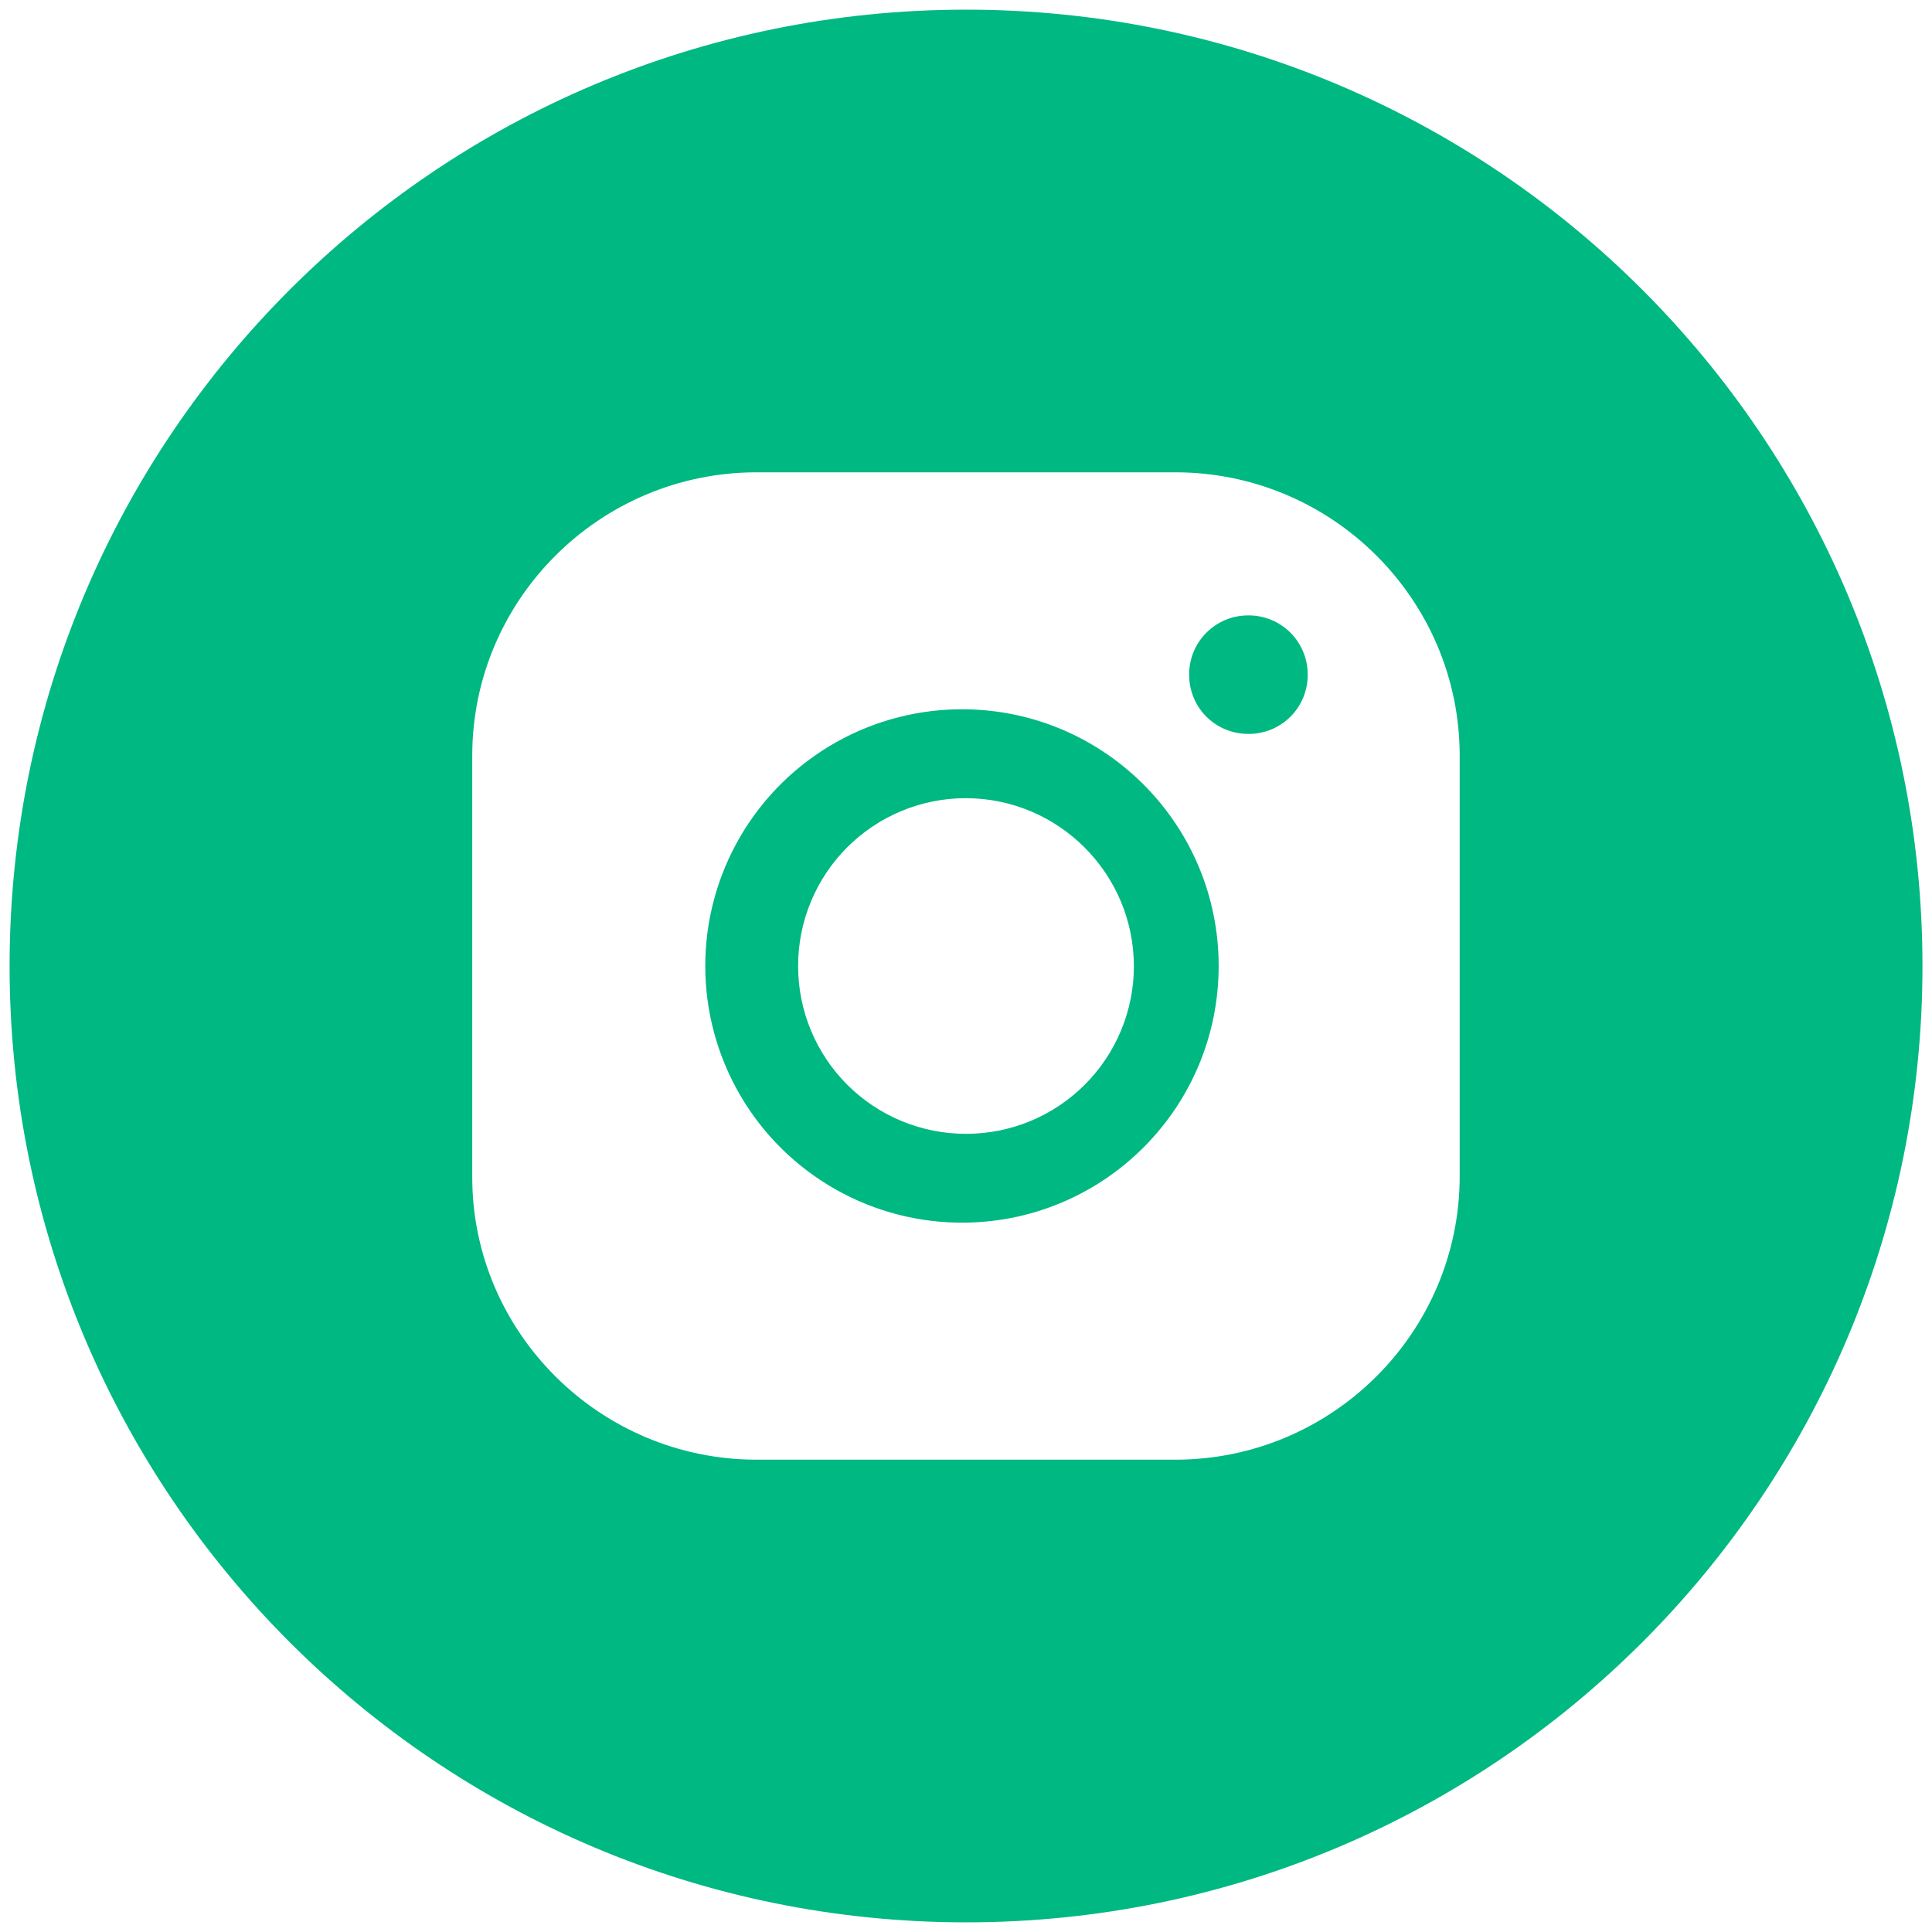
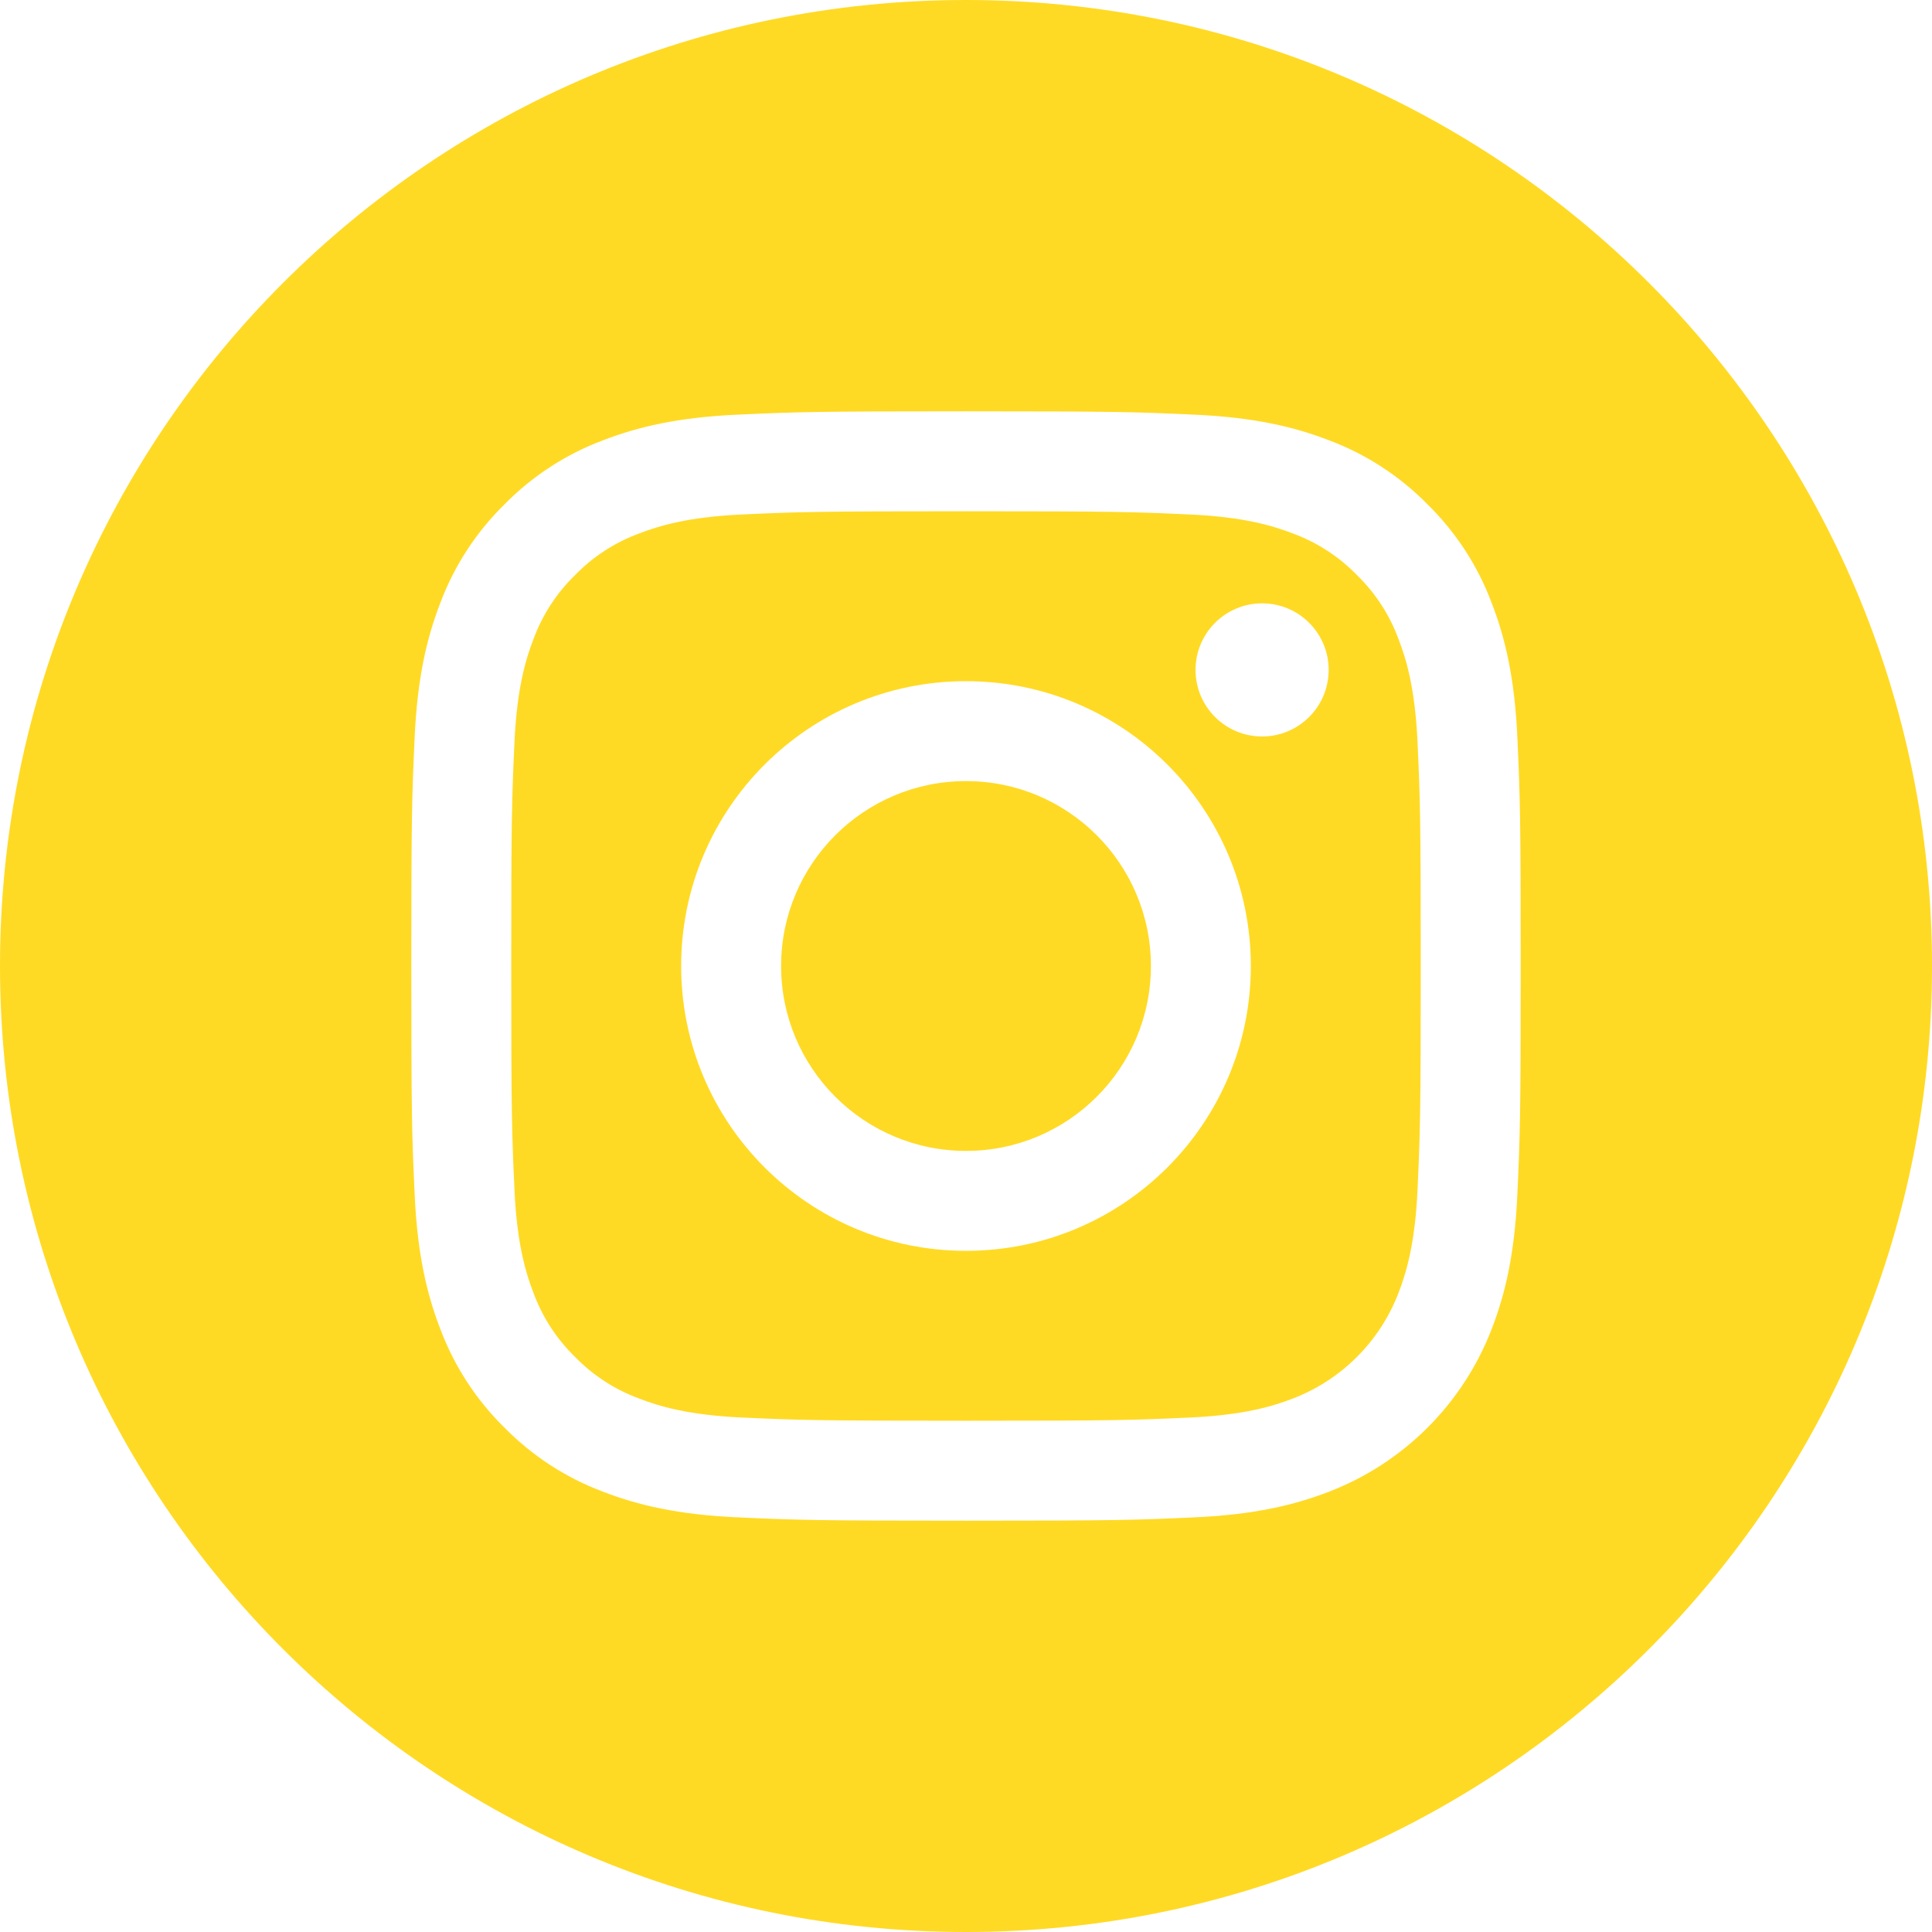
- <svg xmlns="http://www.w3.org/2000/svg" class="t-sociallinks__svg" width="64" height="64" viewBox="0 0 30 30">
-   <path d="M15 11.014a3.986 3.986 0 1 0 .001 7.971A3.986 3.986 0 0 0 15 11.014zm0 6.592A2.604 2.604 0 0 1 12.393 15 2.604 2.604 0 0 1 15 12.394 2.614 2.614 0 0 1 17.607 15 2.604 2.604 0 0 1 15 17.606zm4.385-8.05a.915.915 0 0 0-.92.921c0 .512.407.919.92.919a.914.914 0 0 0 .921-.919.916.916 0 0 0-.921-.921z" fill="#00b881" />
-   <path d="M15.002.15C6.798.15.149 6.797.149 15c0 8.201 6.649 14.85 14.853 14.85 8.199 0 14.85-6.648 14.85-14.85 0-8.203-6.651-14.85-14.85-14.85zm7.664 18.115c0 2.423-1.979 4.401-4.416 4.401h-6.5c-2.438 0-4.417-1.979-4.417-4.386v-6.546c0-2.422 1.978-4.4 4.417-4.4h6.5c2.438 0 4.416 1.978 4.416 4.4v6.531z" fill="#00b881" />
+ <svg xmlns="http://www.w3.org/2000/svg" height="512px" viewBox="0 0 512 512" width="512px">
+   <path d="m305 256c0 27.062-21.938 49-49 49s-49-21.938-49-49 21.938-49 49-49 49 21.938 49 49zm0 0" fill="#ffda24" />
+   <path d="m370.594 169.305c-2.355-6.383-6.113-12.16-10.996-16.902-4.742-4.883-10.516-8.641-16.902-10.996-5.18-2.012-12.961-4.406-27.293-5.059-15.504-.707-20.152-.859-59.402-.859-39.254 0-43.902.148-59.402.855-14.332.656-22.117 3.051-27.293 5.062-6.387 2.355-12.164 6.113-16.902 10.996-4.883 4.742-8.641 10.516-11 16.902-2.012 5.18-4.406 12.965-5.059 27.297-.707 15.5-.859 20.148-.859 59.402 0 39.25.152 43.898.859 59.402.652 14.332 3.047 22.113 5.059 27.293 2.359 6.387 6.113 12.16 10.996 16.902 4.742 4.883 10.516 8.641 16.902 10.996 5.18 2.016 12.965 4.41 27.297 5.062 15.5.707 20.145.855 59.398.855 39.258 0 43.906-.148 59.402-.855 14.332-.652 22.117-3.047 27.297-5.062 12.82-4.945 22.953-15.078 27.898-27.898 2.012-5.18 4.406-12.961 5.062-27.293.707-15.504.855-20.152.855-59.402 0-39.254-.148-43.902-.855-59.402-.652-14.332-3.047-22.117-5.062-27.297zm-114.594 162.18c-41.691 0-75.488-33.793-75.488-75.484s33.797-75.484 75.488-75.484c41.688 0 75.484 33.793 75.484 75.484s-33.797 75.484-75.484 75.484zm78.469-136.312c-9.742 0-17.641-7.898-17.641-17.641s7.898-17.641 17.641-17.641 17.641 7.898 17.641 17.641c-.004 9.742-7.898 17.641-17.641 17.641zm0 0" fill="#ffda24" />
+   <path d="m256 0c-141.363 0-256 114.637-256 256s114.637 256 256 256 256-114.637 256-256-114.637-256-256-256zm146.113 316.605c-.711 15.648-3.199 26.332-6.832 35.684-7.637 19.746-23.246 35.355-42.992 42.992-9.348 3.633-20.035 6.117-35.68 6.832-15.676.715-20.684.887-60.605.887-39.926 0-44.93-.172-60.609-.887-15.645-.715-26.332-3.199-35.68-6.832-9.812-3.691-18.695-9.477-26.039-16.957-7.477-7.34-13.262-16.227-16.953-26.035-3.633-9.348-6.121-20.035-6.832-35.68-.723-15.68-.891-20.688-.891-60.609s.168-44.93.887-60.605c.711-15.648 3.195-26.332 6.828-35.684 3.691-9.809 9.48-18.695 16.961-26.035 7.34-7.48 16.227-13.266 26.035-16.957 9.352-3.633 20.035-6.117 35.684-6.832 15.676-.715 20.684-.887 60.605-.887s44.93.172 60.605.891c15.648.711 26.332 3.195 35.684 6.824 9.809 3.691 18.695 9.48 26.039 16.961 7.477 7.344 13.266 16.227 16.953 26.035 3.637 9.352 6.121 20.035 6.836 35.684.715 15.676.883 20.684.883 60.605s-.168 44.93-.887 60.605zm0 0" fill="#ffda24" />
</svg>
